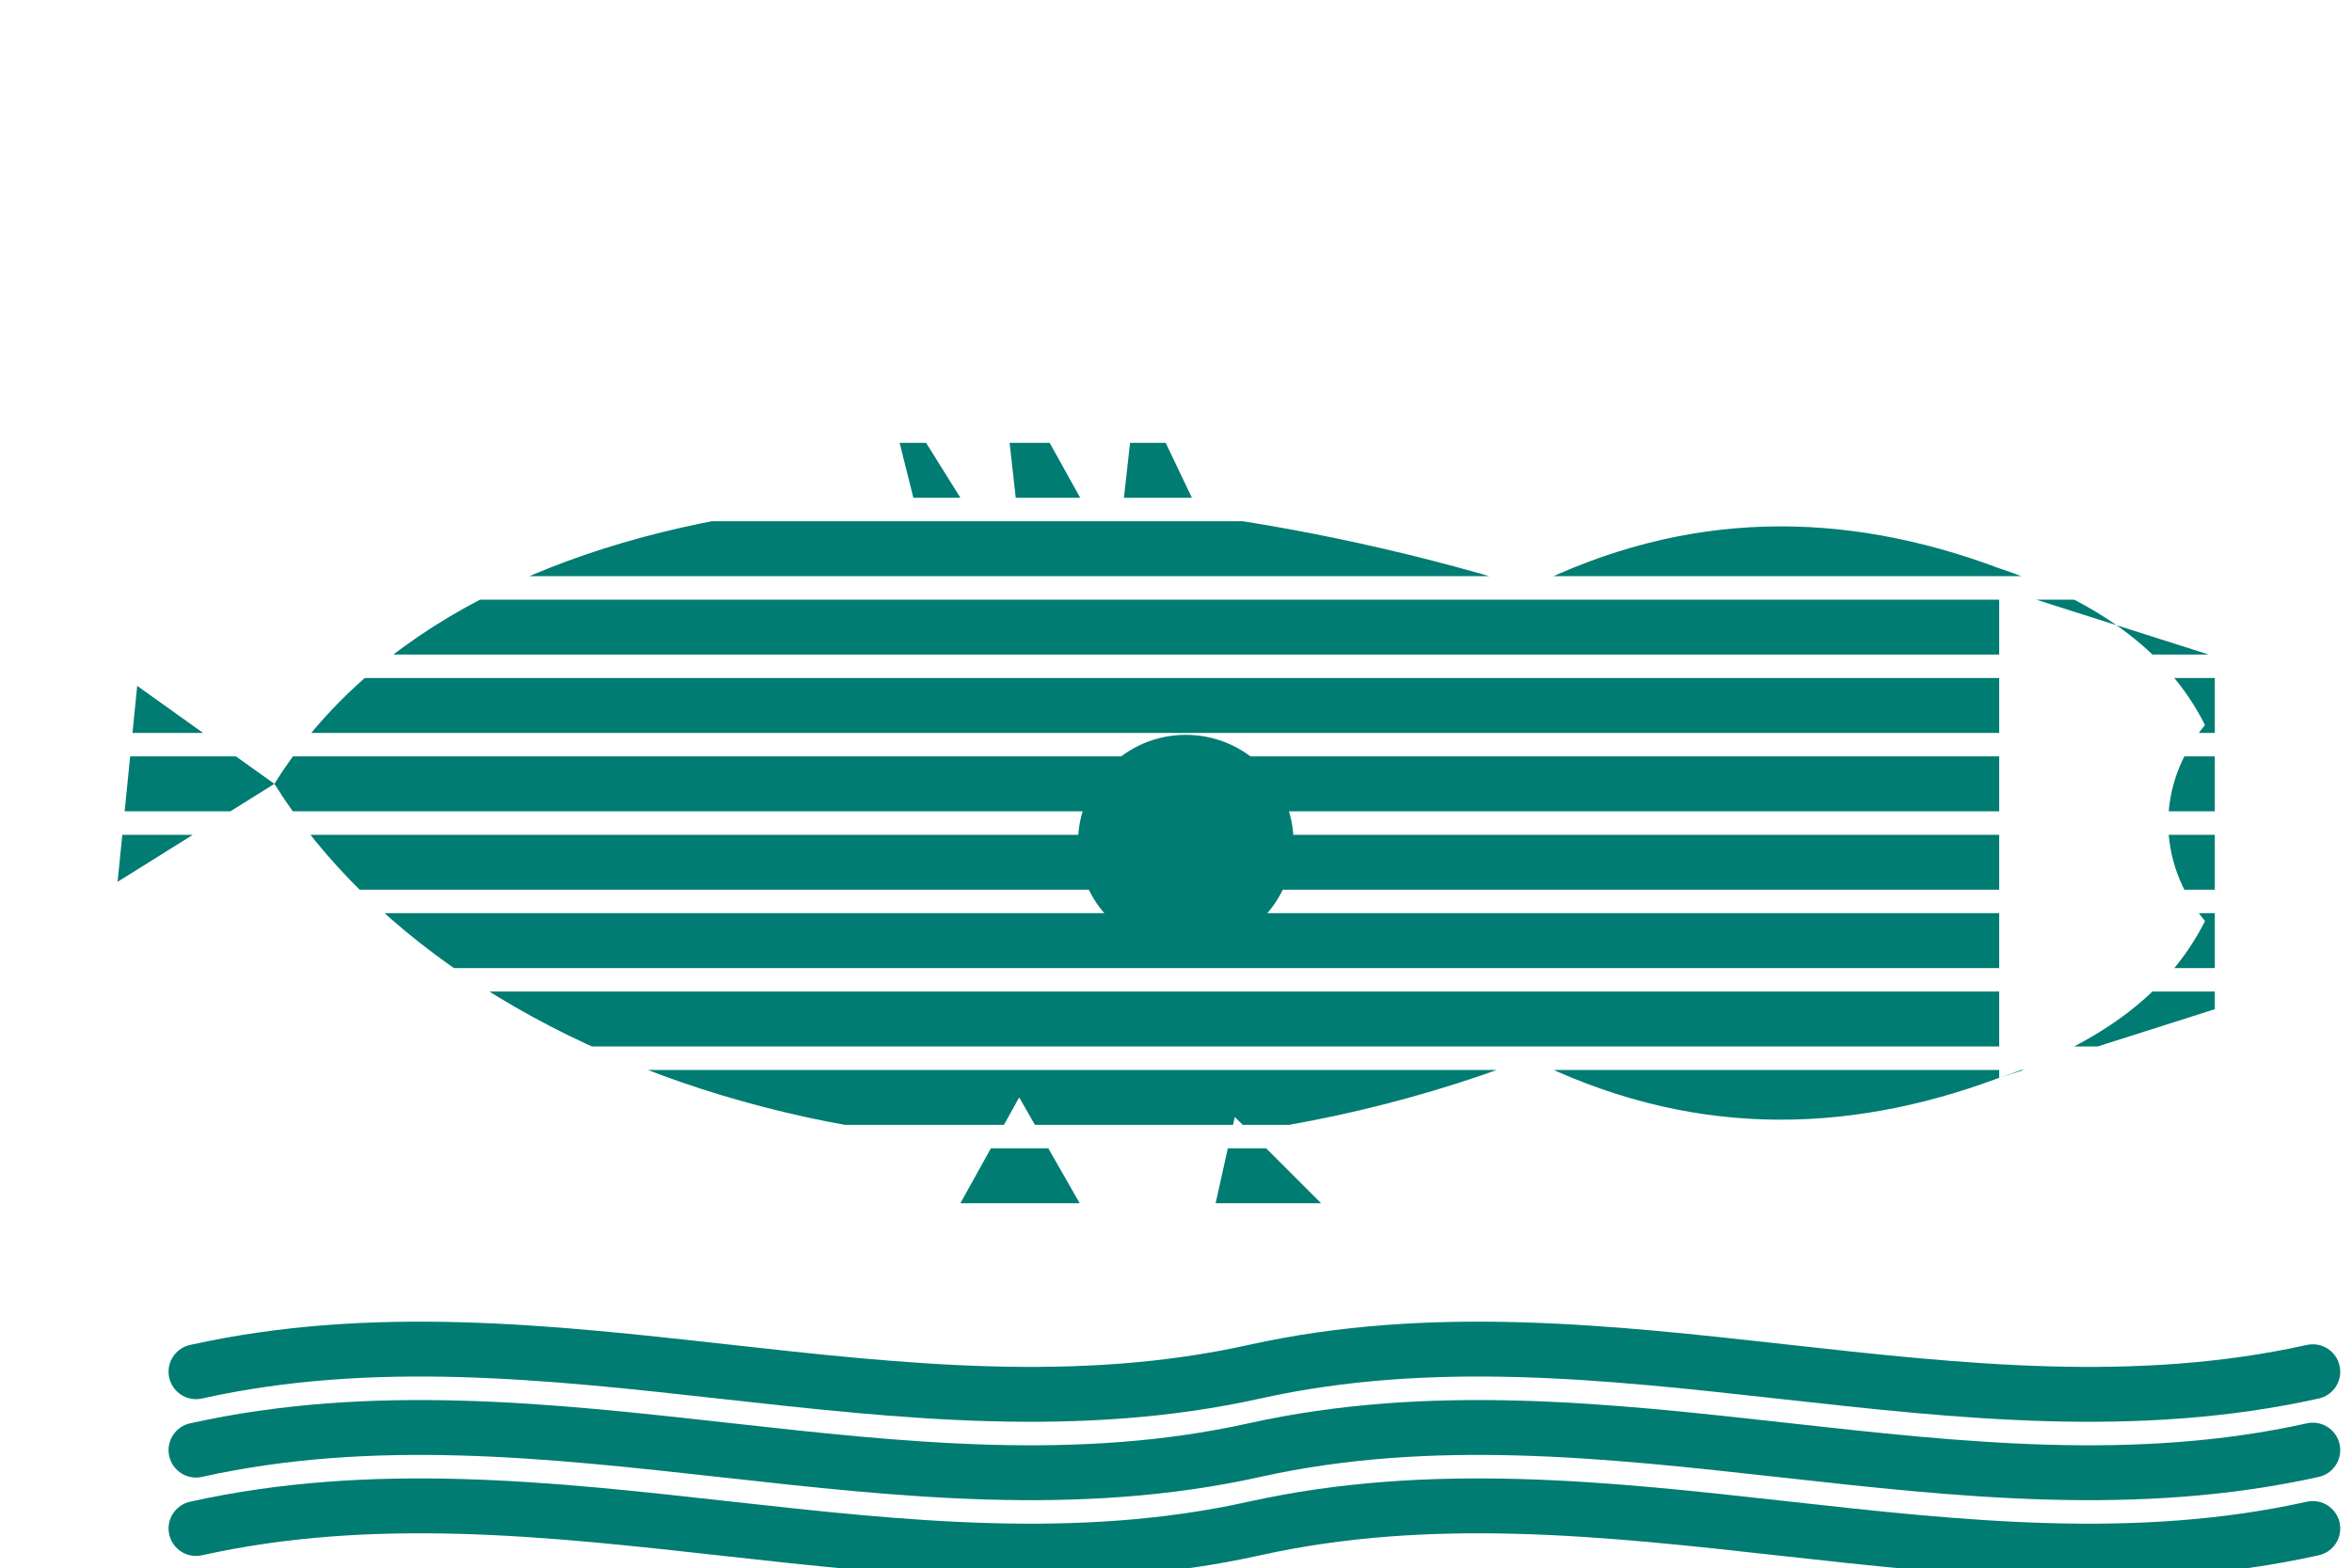
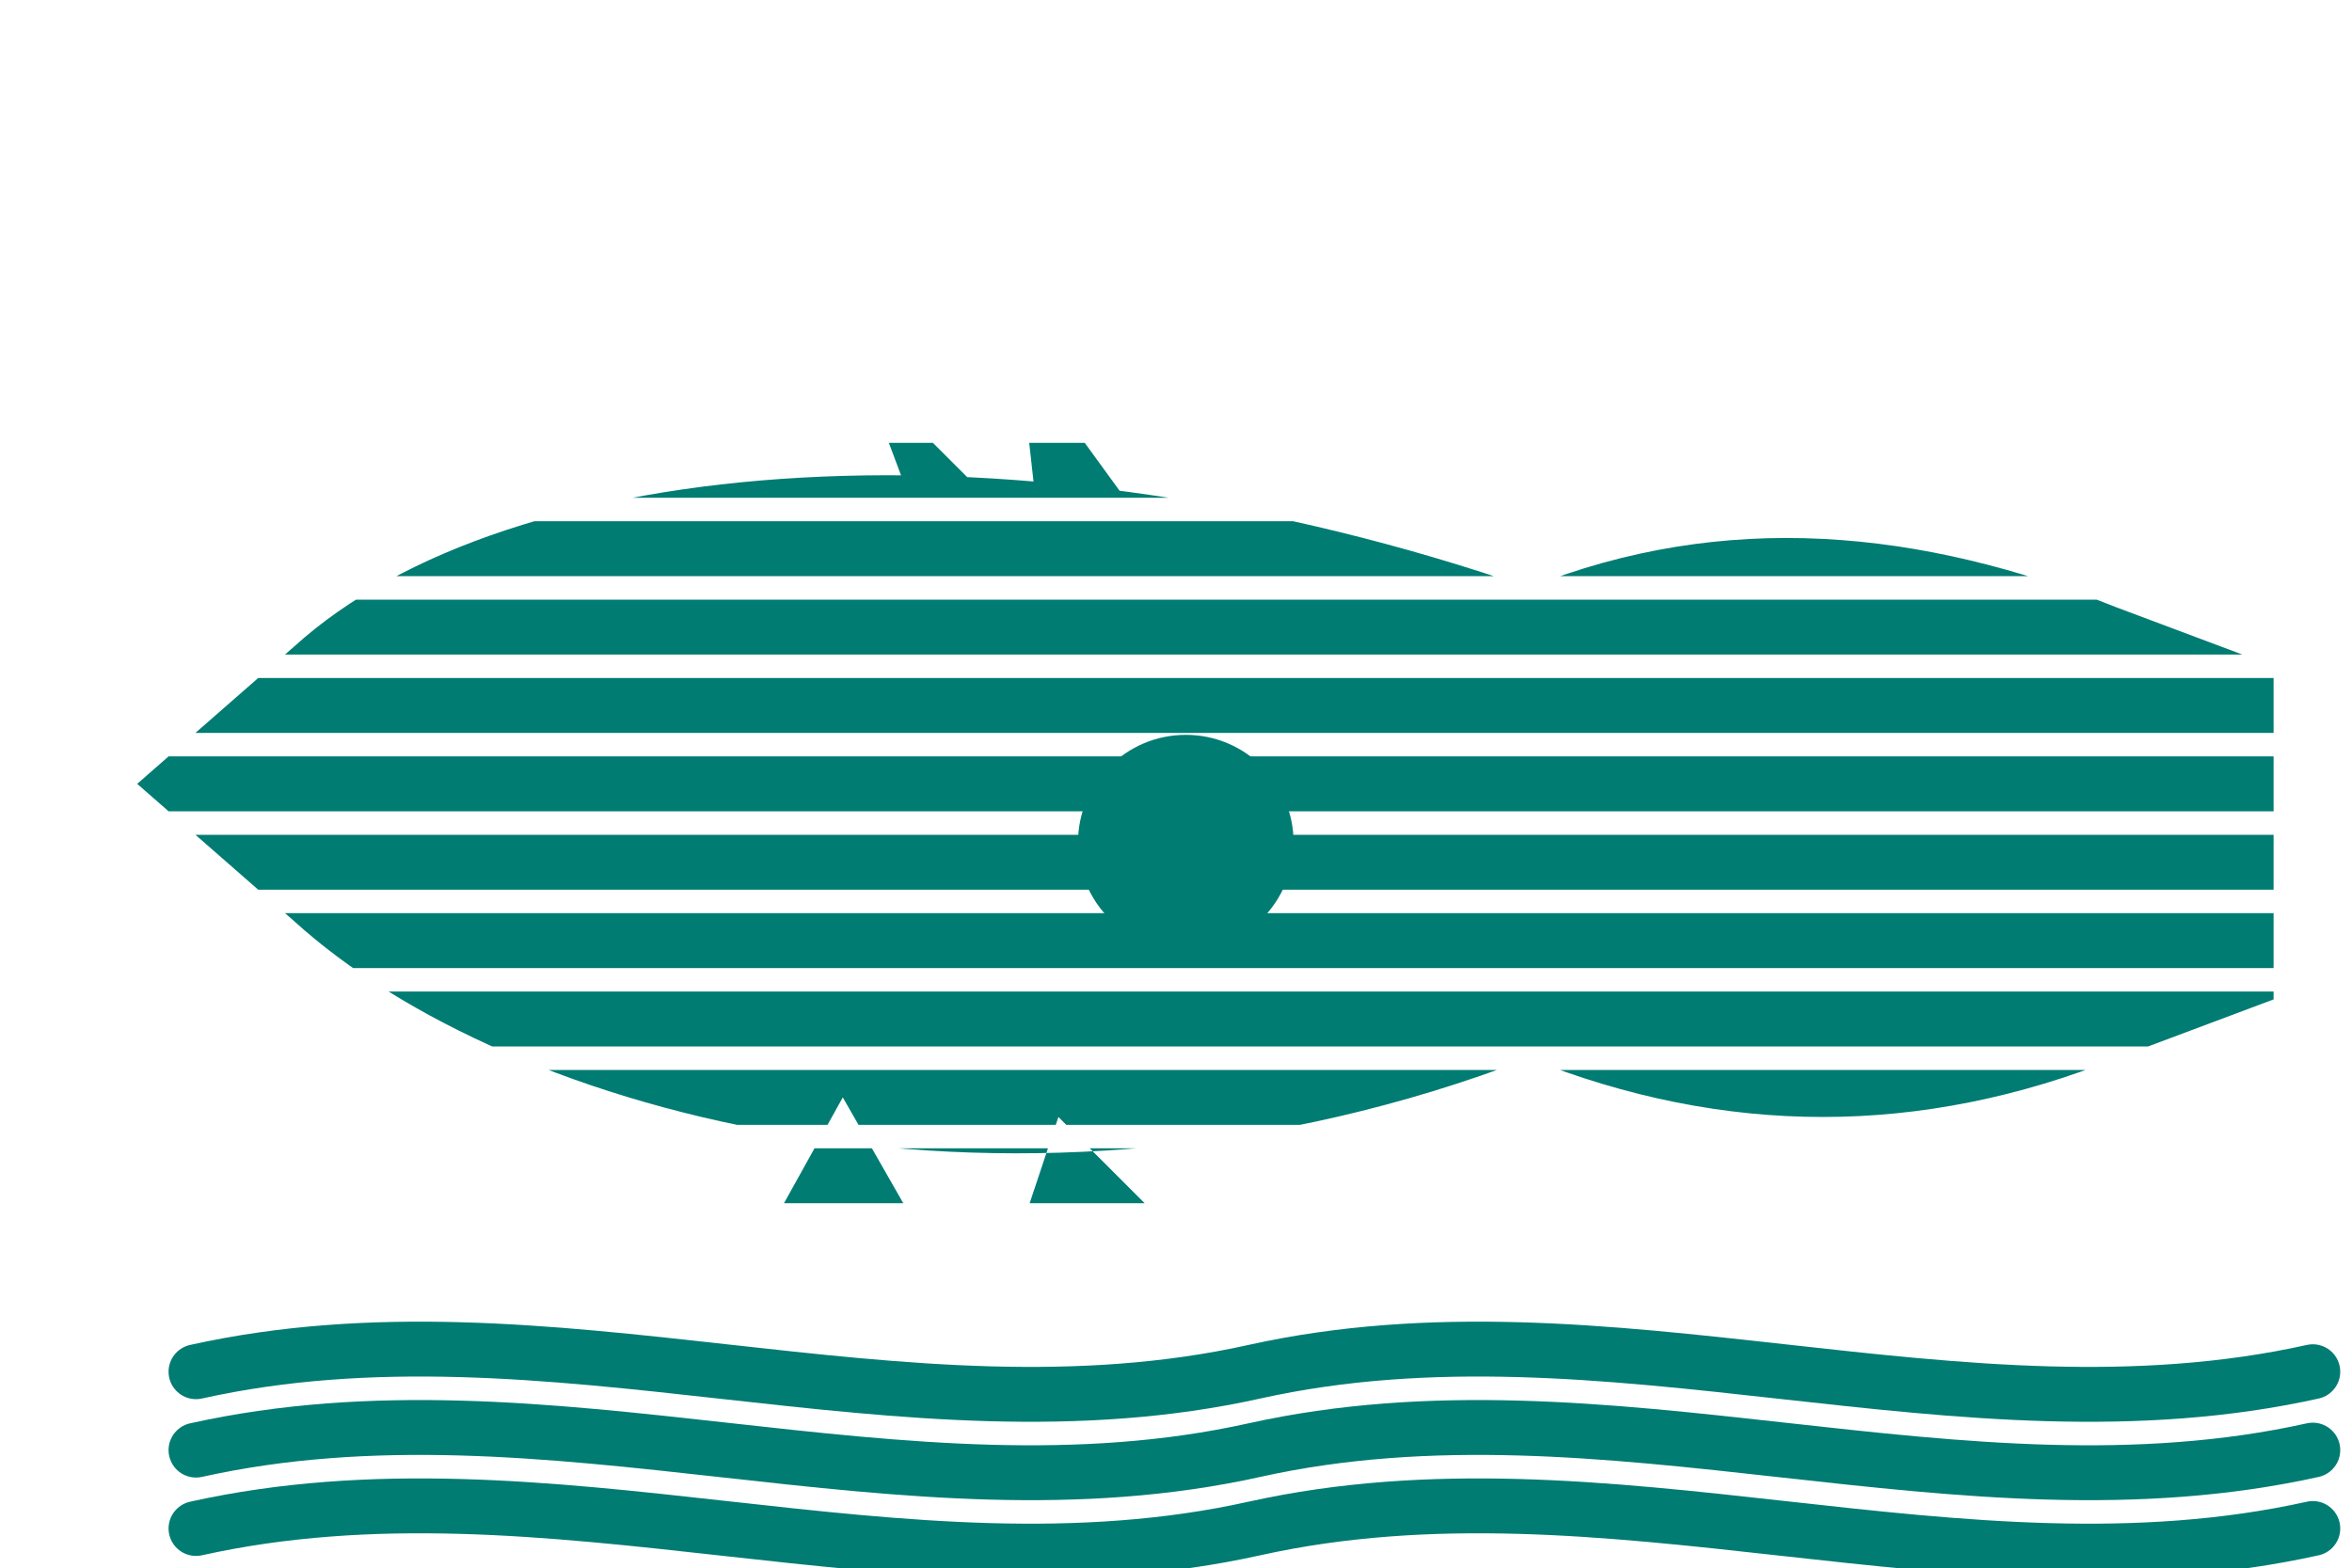
<svg xmlns="http://www.w3.org/2000/svg" viewBox="0 0 1200 800" width="1200" height="800">
  <style>
    .line { fill:none; stroke:#007C73; stroke-width:28; stroke-linecap:round; stroke-linejoin:round; }
  </style>
  <clipPath id="sanpietro-clip">
-     <path d="M140 400       C240 240, 520 220, 780 300       C860 260, 940 260, 1020 290       C1080 310, 1110 340, 1125 370       C1100 400, 1100 440, 1125 470       C1110 500, 1080 530, 1020 550       C940 580, 860 580, 780 540       C520 640, 240 560, 140 400 Z" />
-     <path d="M140 400 L70 350 L60 450 Z" />
-     <path d="M1020 550 L1130 515 L1130 335 L1020 300 Z" />
-     <path d="M520 560 L470 650 L560 630 Z" />
-     <path d="M630 570 L610 660 L690 630 Z" />
-     <path d="M470 270 L450 190 L500 270 Z" />
-     <path d="M520 270 L510 180 L560 270 Z" />
-     <path d="M570 285 L580 195 L630 300 Z" />
+     <path d="       M 70 400       L 150 330       C 260 230, 520 210, 780 300       C 880 260, 980 270, 1080 310       L 1160 340       L 1160 510       L 1080 540       C 980 580, 880 580, 780 540       C 520 640, 260 570, 150 470       L 70 400       Z        M 430 560       L 380 650       L 470 630       Z        M 540 570       L 510 660       L 600 630       Z        M 470 270       L 440 190       L 520 270       Z        M 530 270       L 520 180       L 600 290       Z     " />
  </clipPath>
  <g clip-path="url(#sanpietro-clip)">
    <g class="line">
      <line x1="0" y1="240" x2="1200" y2="240" />
      <line x1="0" y1="280" x2="1200" y2="280" />
      <line x1="0" y1="320" x2="1200" y2="320" />
      <line x1="0" y1="360" x2="1200" y2="360" />
      <line x1="0" y1="400" x2="1200" y2="400" />
      <line x1="0" y1="440" x2="1200" y2="440" />
      <line x1="0" y1="480" x2="1200" y2="480" />
      <line x1="0" y1="520" x2="1200" y2="520" />
      <line x1="0" y1="560" x2="1200" y2="560" />
      <line x1="0" y1="600" x2="1200" y2="600" />
    </g>
  </g>
  <circle cx="605" cy="430" r="55" fill="#007C73" />
  <path class="line" d="M100 700 C280 660, 460 740, 640 700 C820 660, 1000 740, 1180 700" />
  <path class="line" d="M100 740 C280 700, 460 780, 640 740 C820 700, 1000 780, 1180 740" />
  <path class="line" d="M100 780 C280 740, 460 820, 640 780 C820 740, 1000 820, 1180 780" />
</svg>
